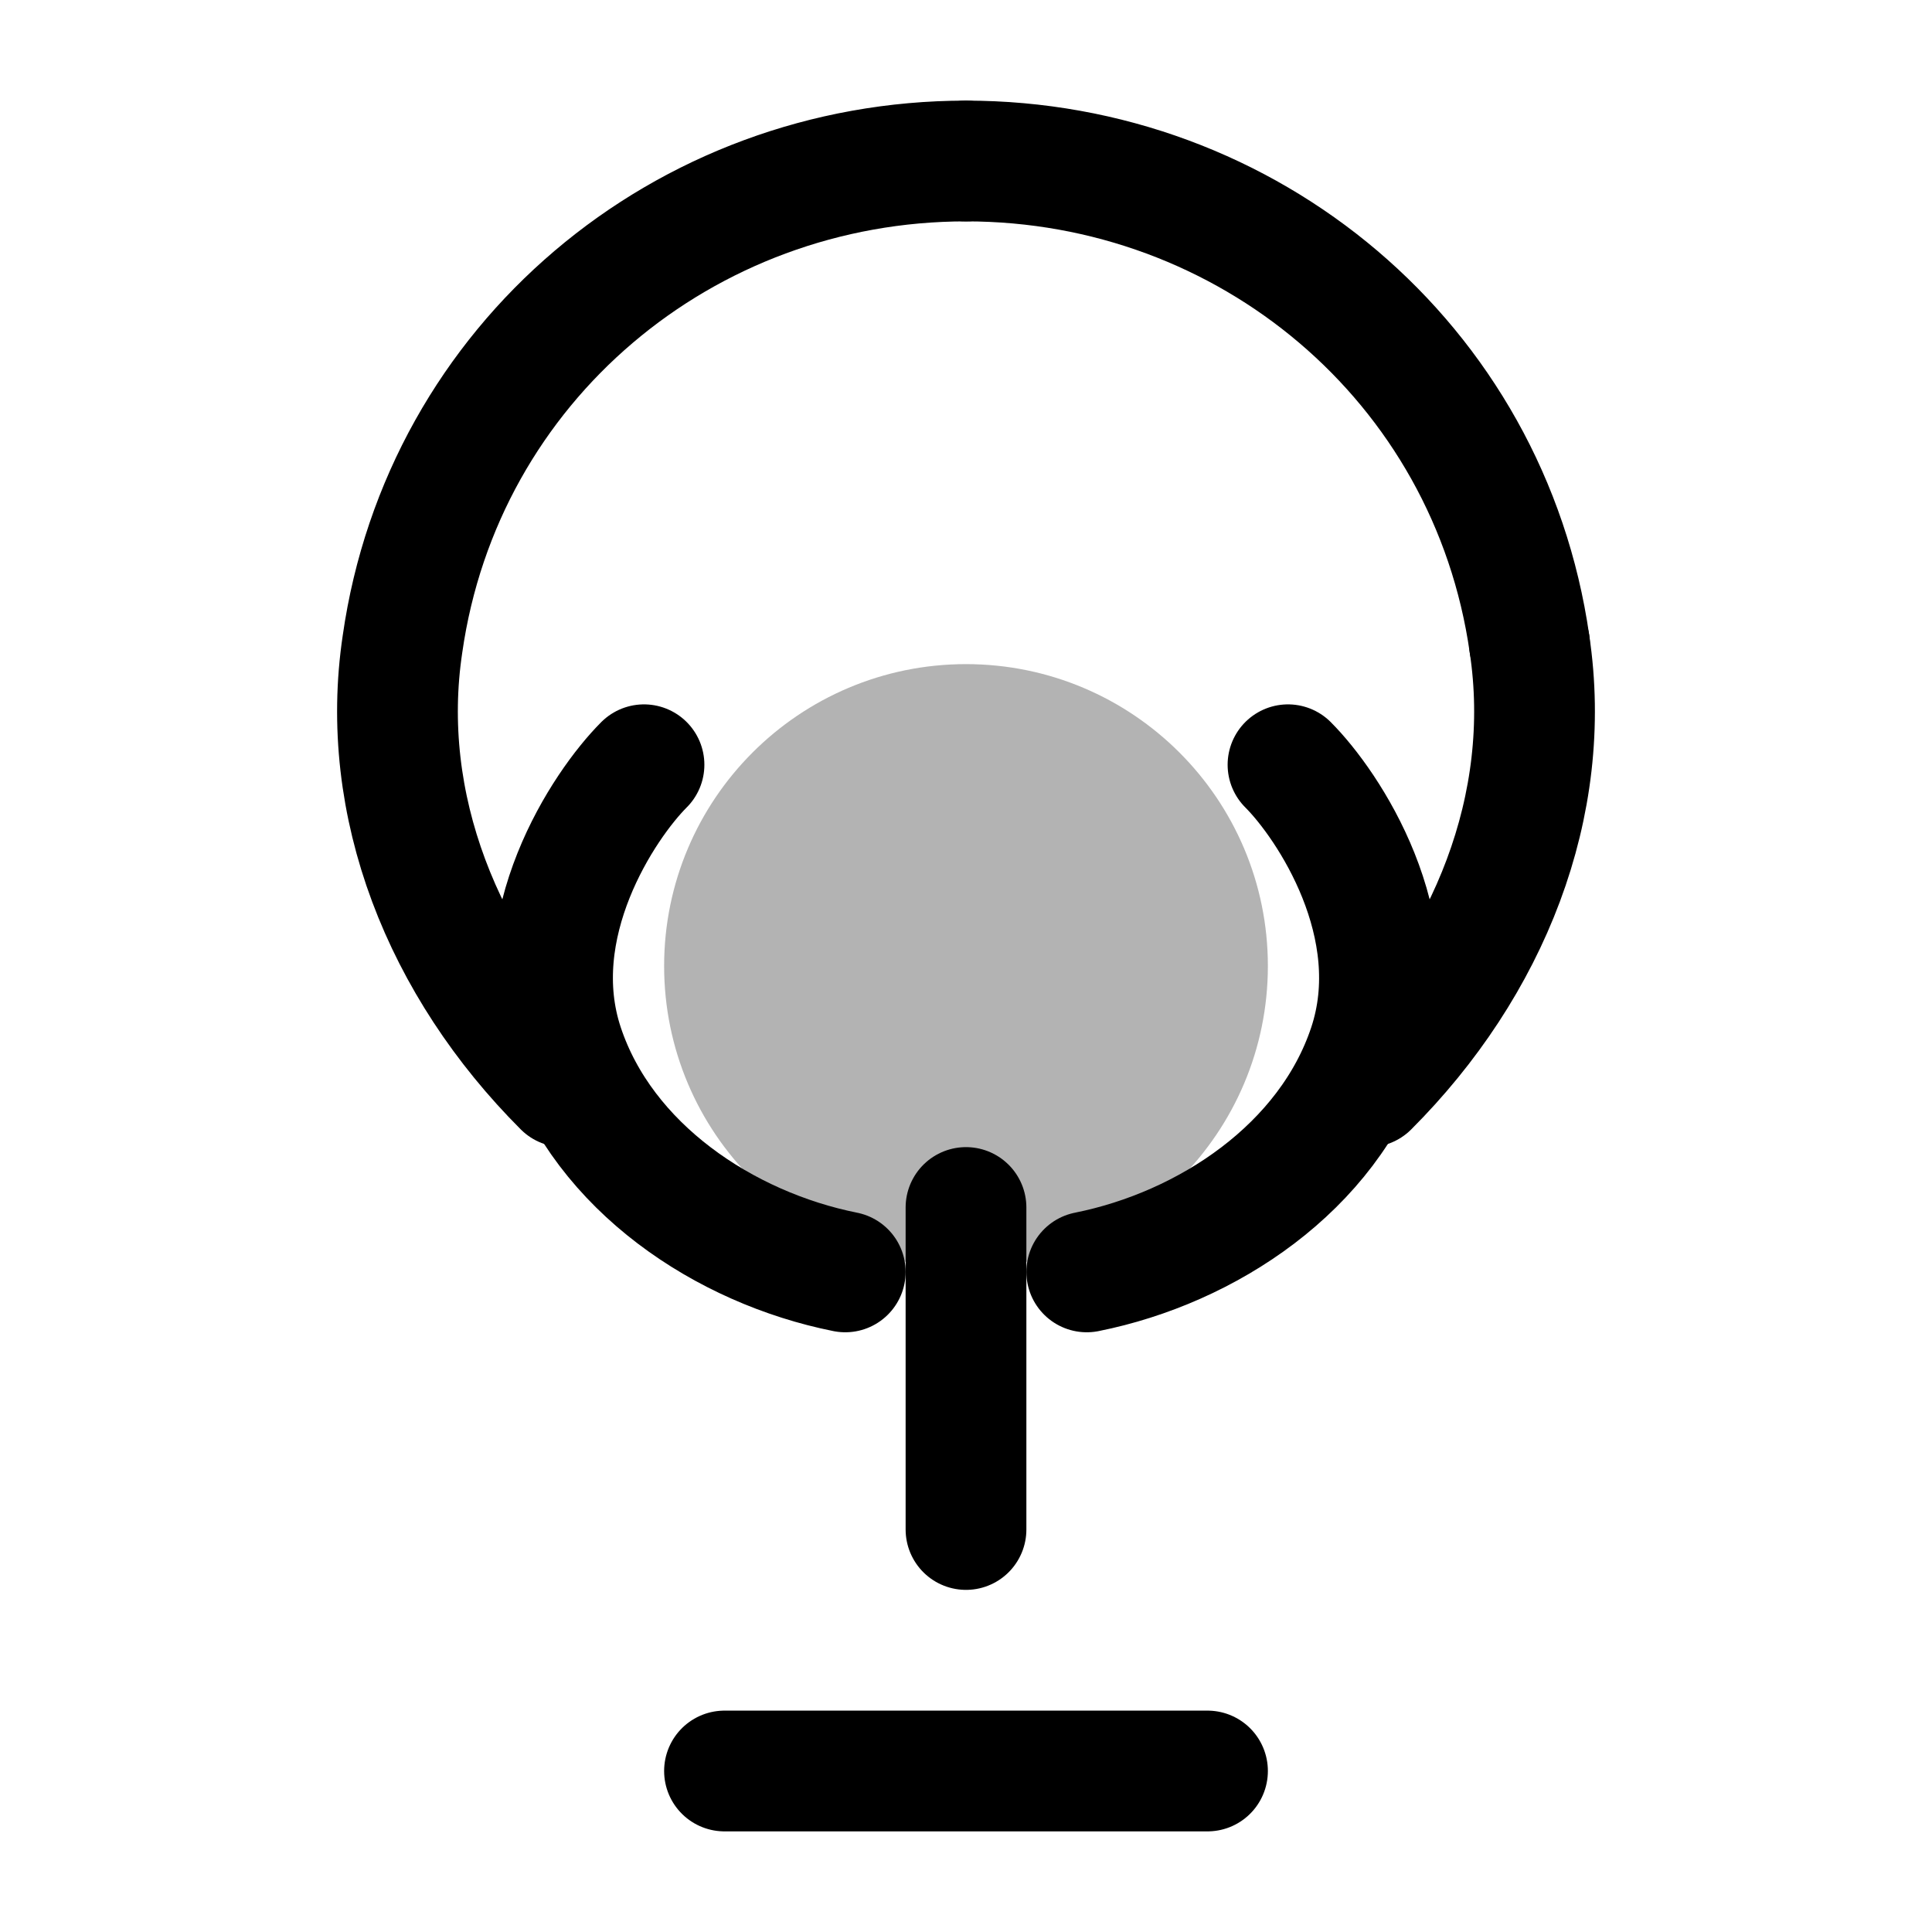
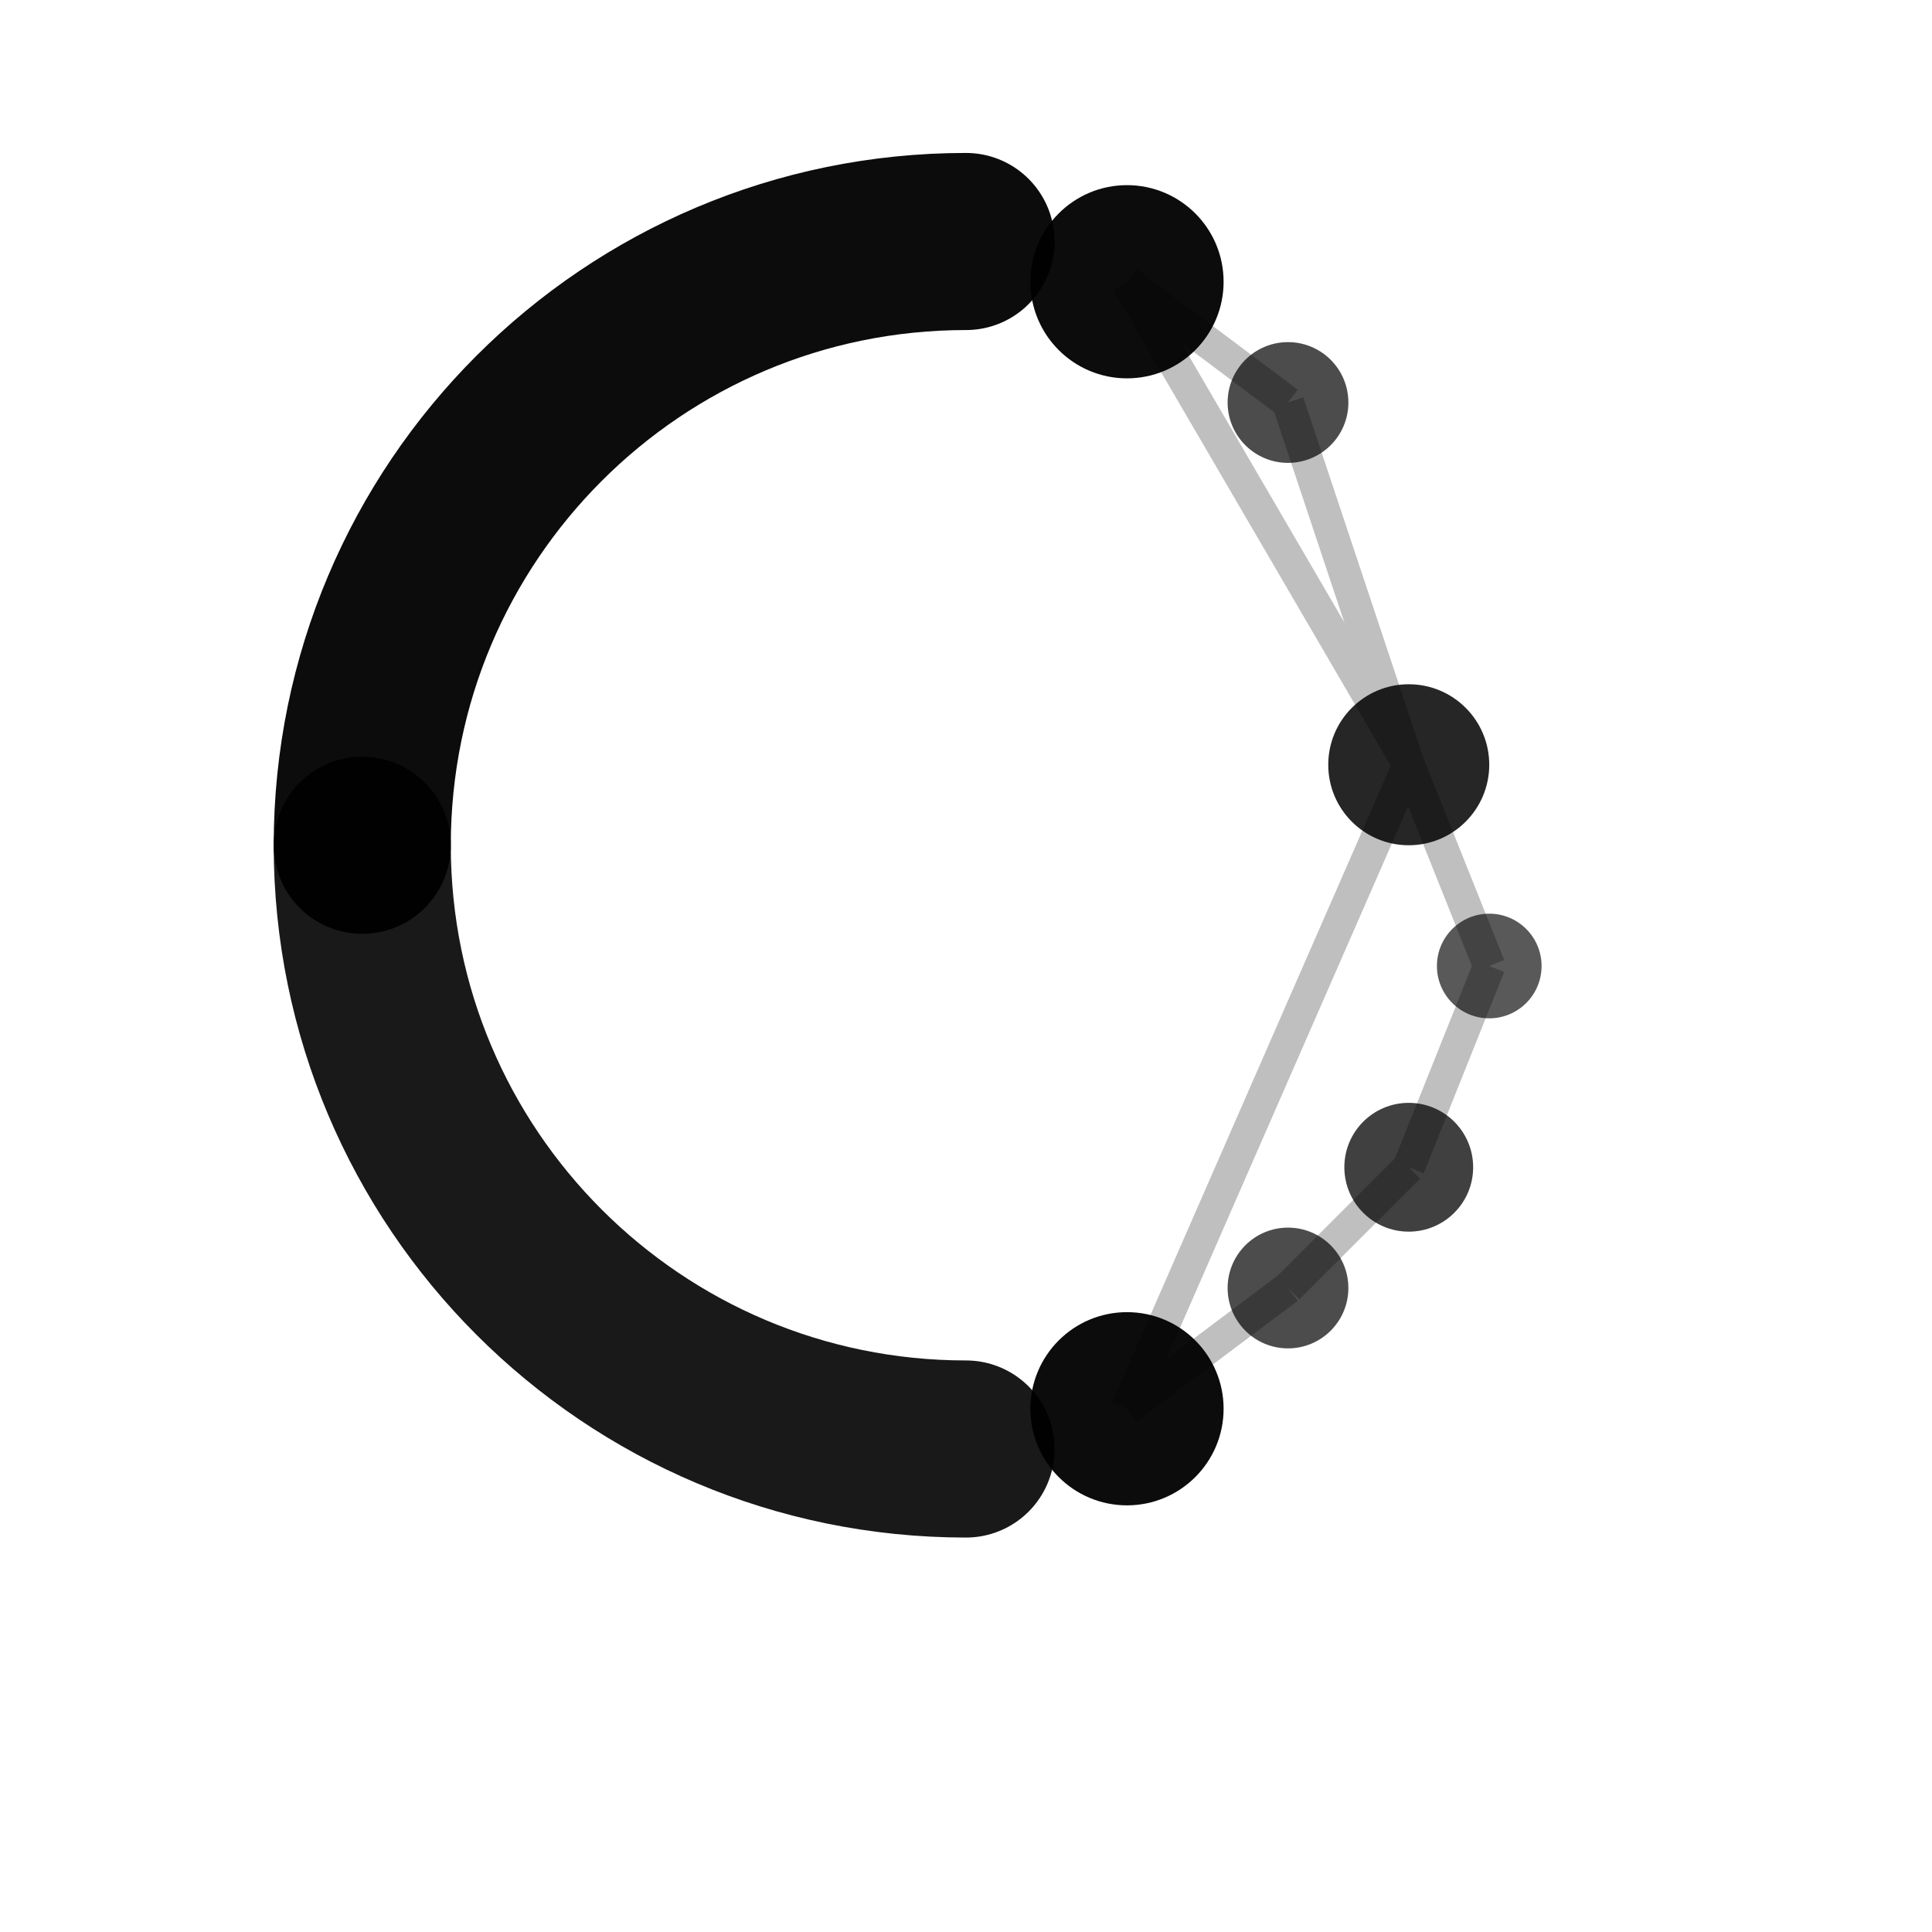
- <svg xmlns="http://www.w3.org/2000/svg" viewBox="0 0 24 24" fill="none" stroke="currentColor" stroke-width="1.5" stroke-linecap="round" stroke-linejoin="round">
-   <path d="M12 2C8.5 2 5.5 4.5 5 8c-.3 2 .5 4 2 5.5" />
-   <path d="M19 8c-.5-3.5-3.5-6-7-6" />
-   <path d="M17 13.5c1.5-1.5 2.3-3.5 2-5.5" />
-   <circle cx="12" cy="12" r="3" fill="currentColor" opacity="0.3" />
-   <path d="M12 15v4" />
-   <path d="M9 22h6" />
-   <path d="M8 9.5c-.5.5-1.5 2-1 3.5.5 1.5 2 2.5 3.5 2.8" />
-   <path d="M16 9.5c.5.5 1.5 2 1 3.5-.5 1.5-2 2.5-3.5 2.8" />
+ <svg xmlns="http://www.w3.org/2000/svg" viewBox="0 0 24 24" fill="none">
+   <path d="M 12 3 A 7.5 7.5 0 0 0 4.5 10.5" stroke="currentColor" stroke-width="2.2" stroke-linecap="round" fill="none" opacity="0.95" />
+   <path d="M 4.5 10.5 A 7.5 7.5 0 0 0 12 18" stroke="currentColor" stroke-width="2.2" stroke-linecap="round" fill="none" opacity="0.90" />
+   <circle cx="14" cy="3.5" r="1.2" fill="currentColor" opacity="0.95" />
+   <circle cx="16" cy="5" r="0.75" fill="currentColor" opacity="0.7" />
+   <circle cx="17.5" cy="9.5" r="1" fill="currentColor" opacity="0.85" />
+   <circle cx="18.5" cy="12" r="0.65" fill="currentColor" opacity="0.65" />
+   <circle cx="17.5" cy="14.5" r="0.8" fill="currentColor" opacity="0.75" />
+   <circle cx="14" cy="17.5" r="1.2" fill="currentColor" opacity="0.95" />
+   <circle cx="16" cy="16" r="0.75" fill="currentColor" opacity="0.7" />
+   <g stroke="currentColor" stroke-width="0.4" opacity="0.25">
+     <line x1="14" y1="3.5" x2="16" y2="5" />
+     <line x1="16" y1="5" x2="17.5" y2="9.5" />
+     <line x1="17.5" y1="9.5" x2="18.5" y2="12" />
+     <line x1="18.5" y1="12" x2="17.5" y2="14.5" />
+     <line x1="17.5" y1="14.5" x2="16" y2="16" />
+     <line x1="16" y1="16" x2="14" y2="17.5" />
+     <line x1="14" y1="3.5" x2="17.5" y2="9.5" />
+     <line x1="17.5" y1="9.5" x2="14" y2="17.5" />
+   </g>
</svg>
